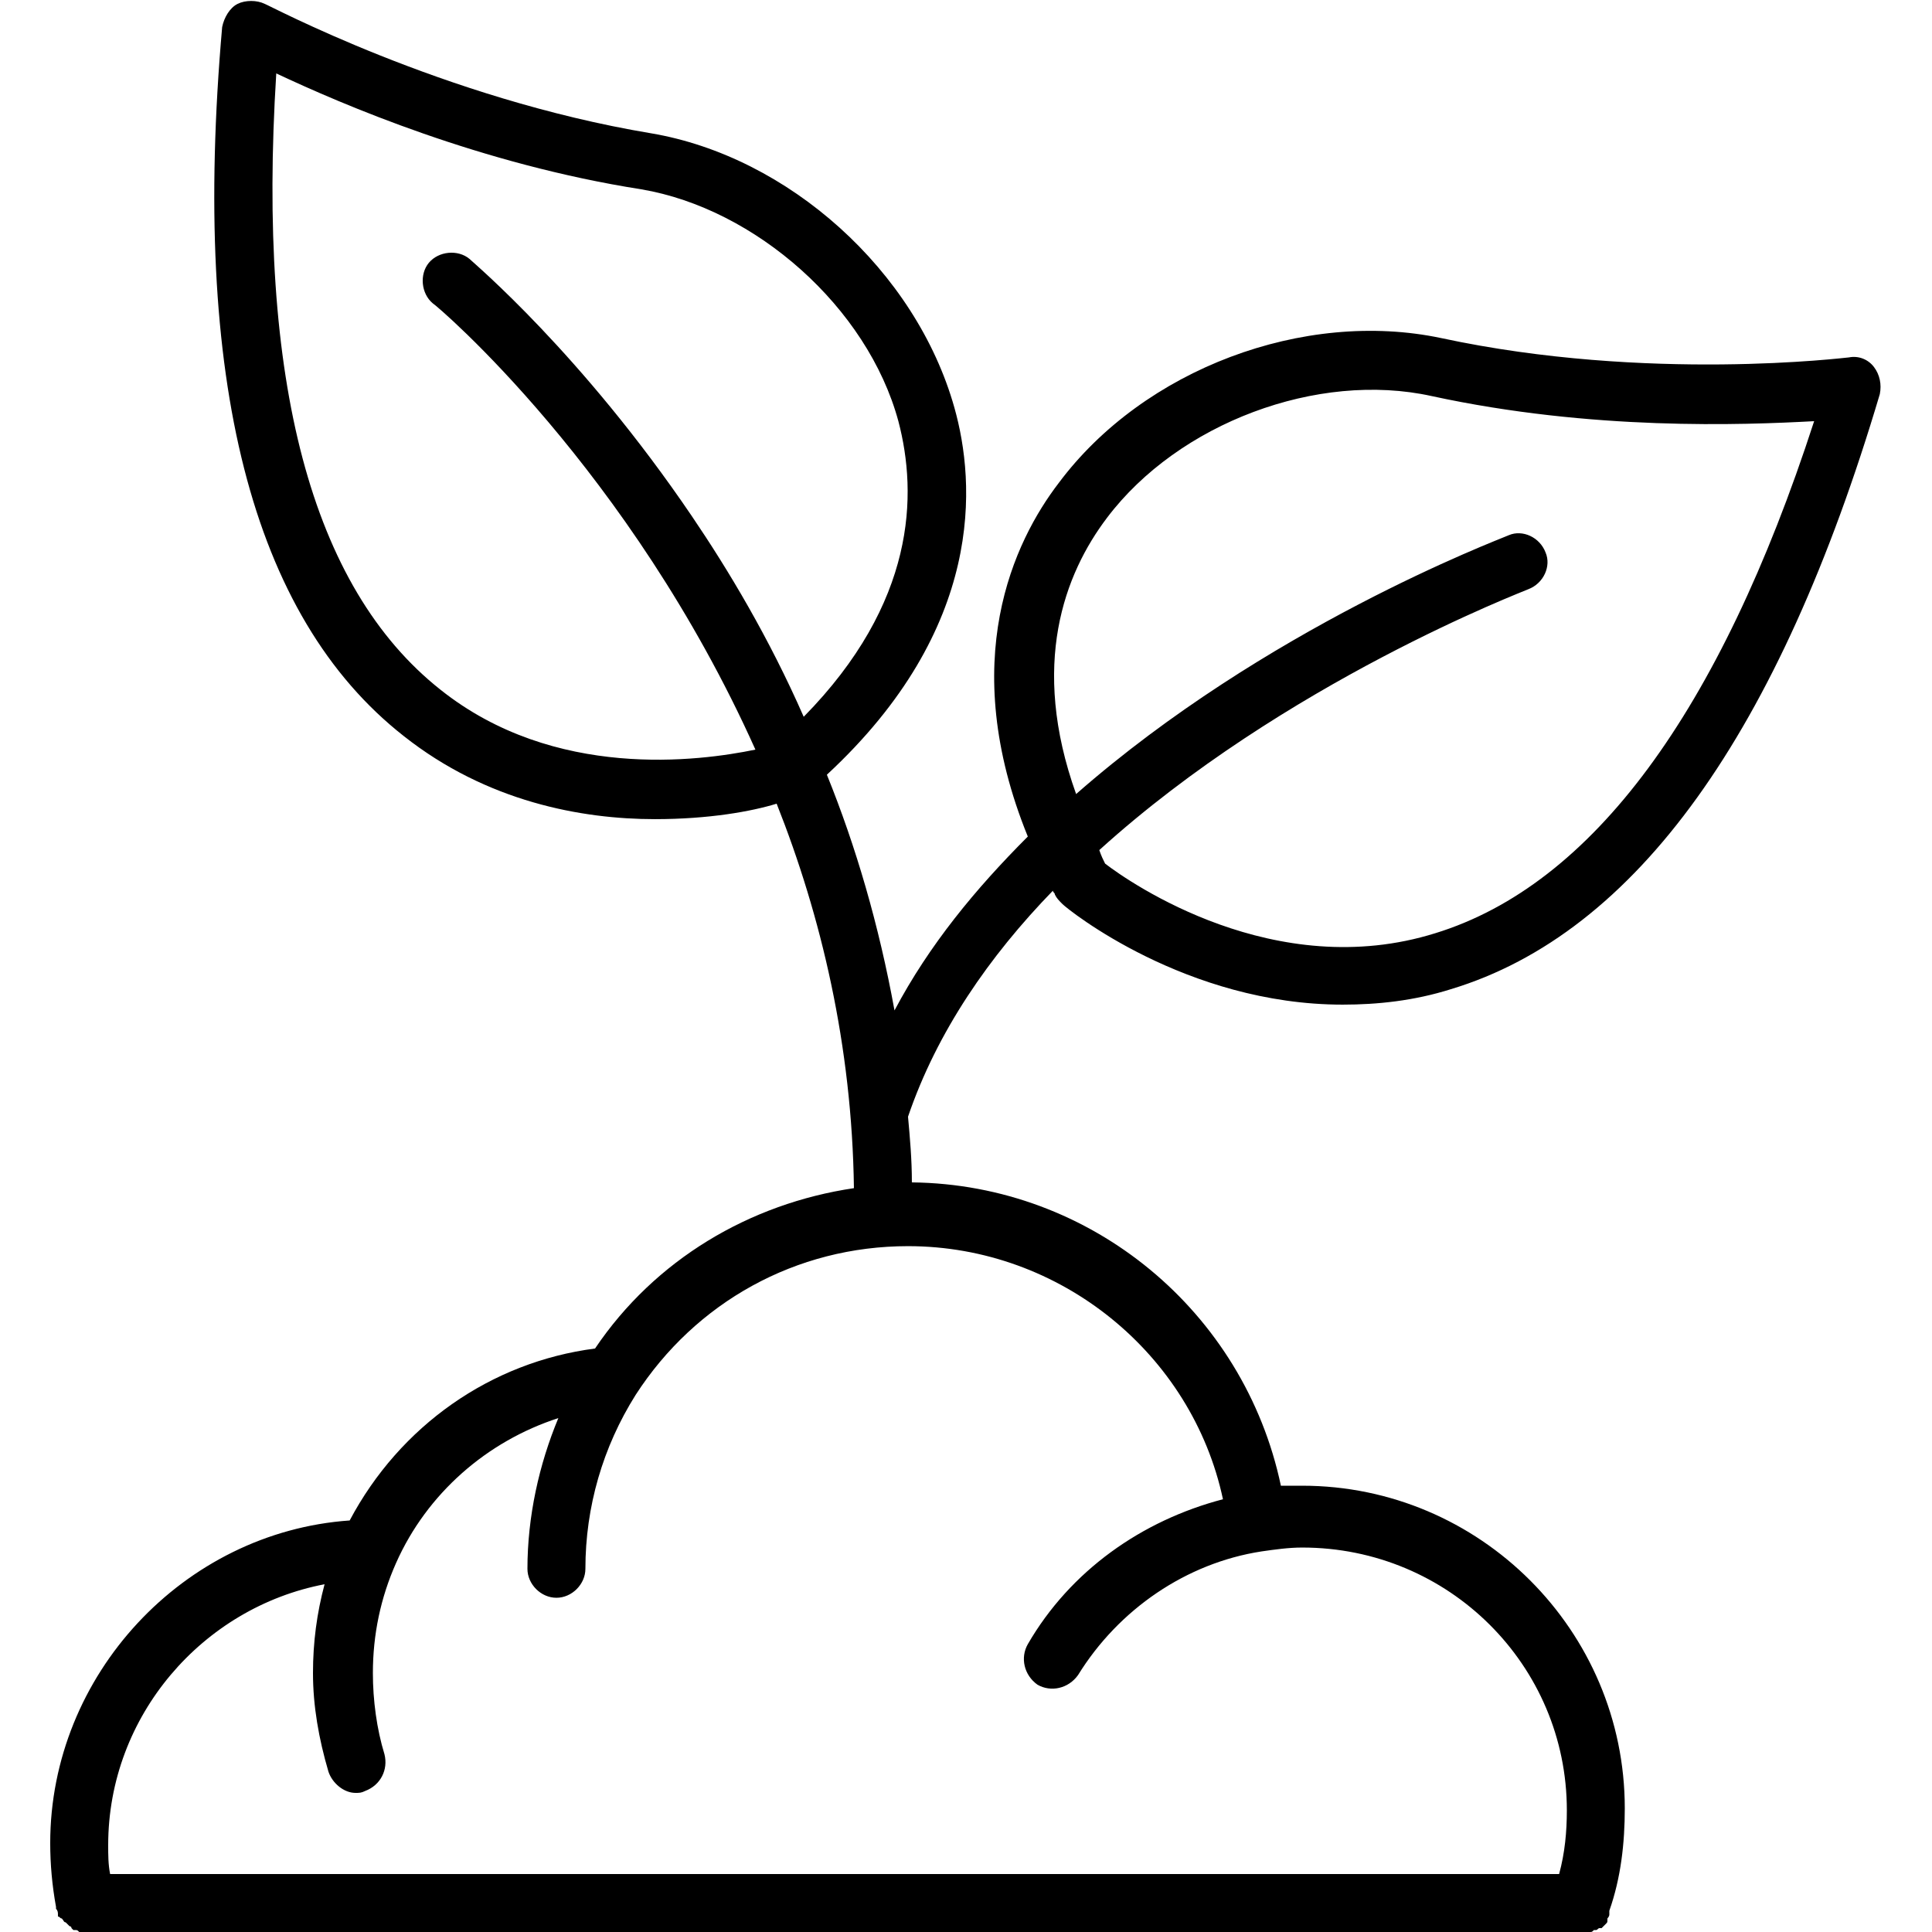
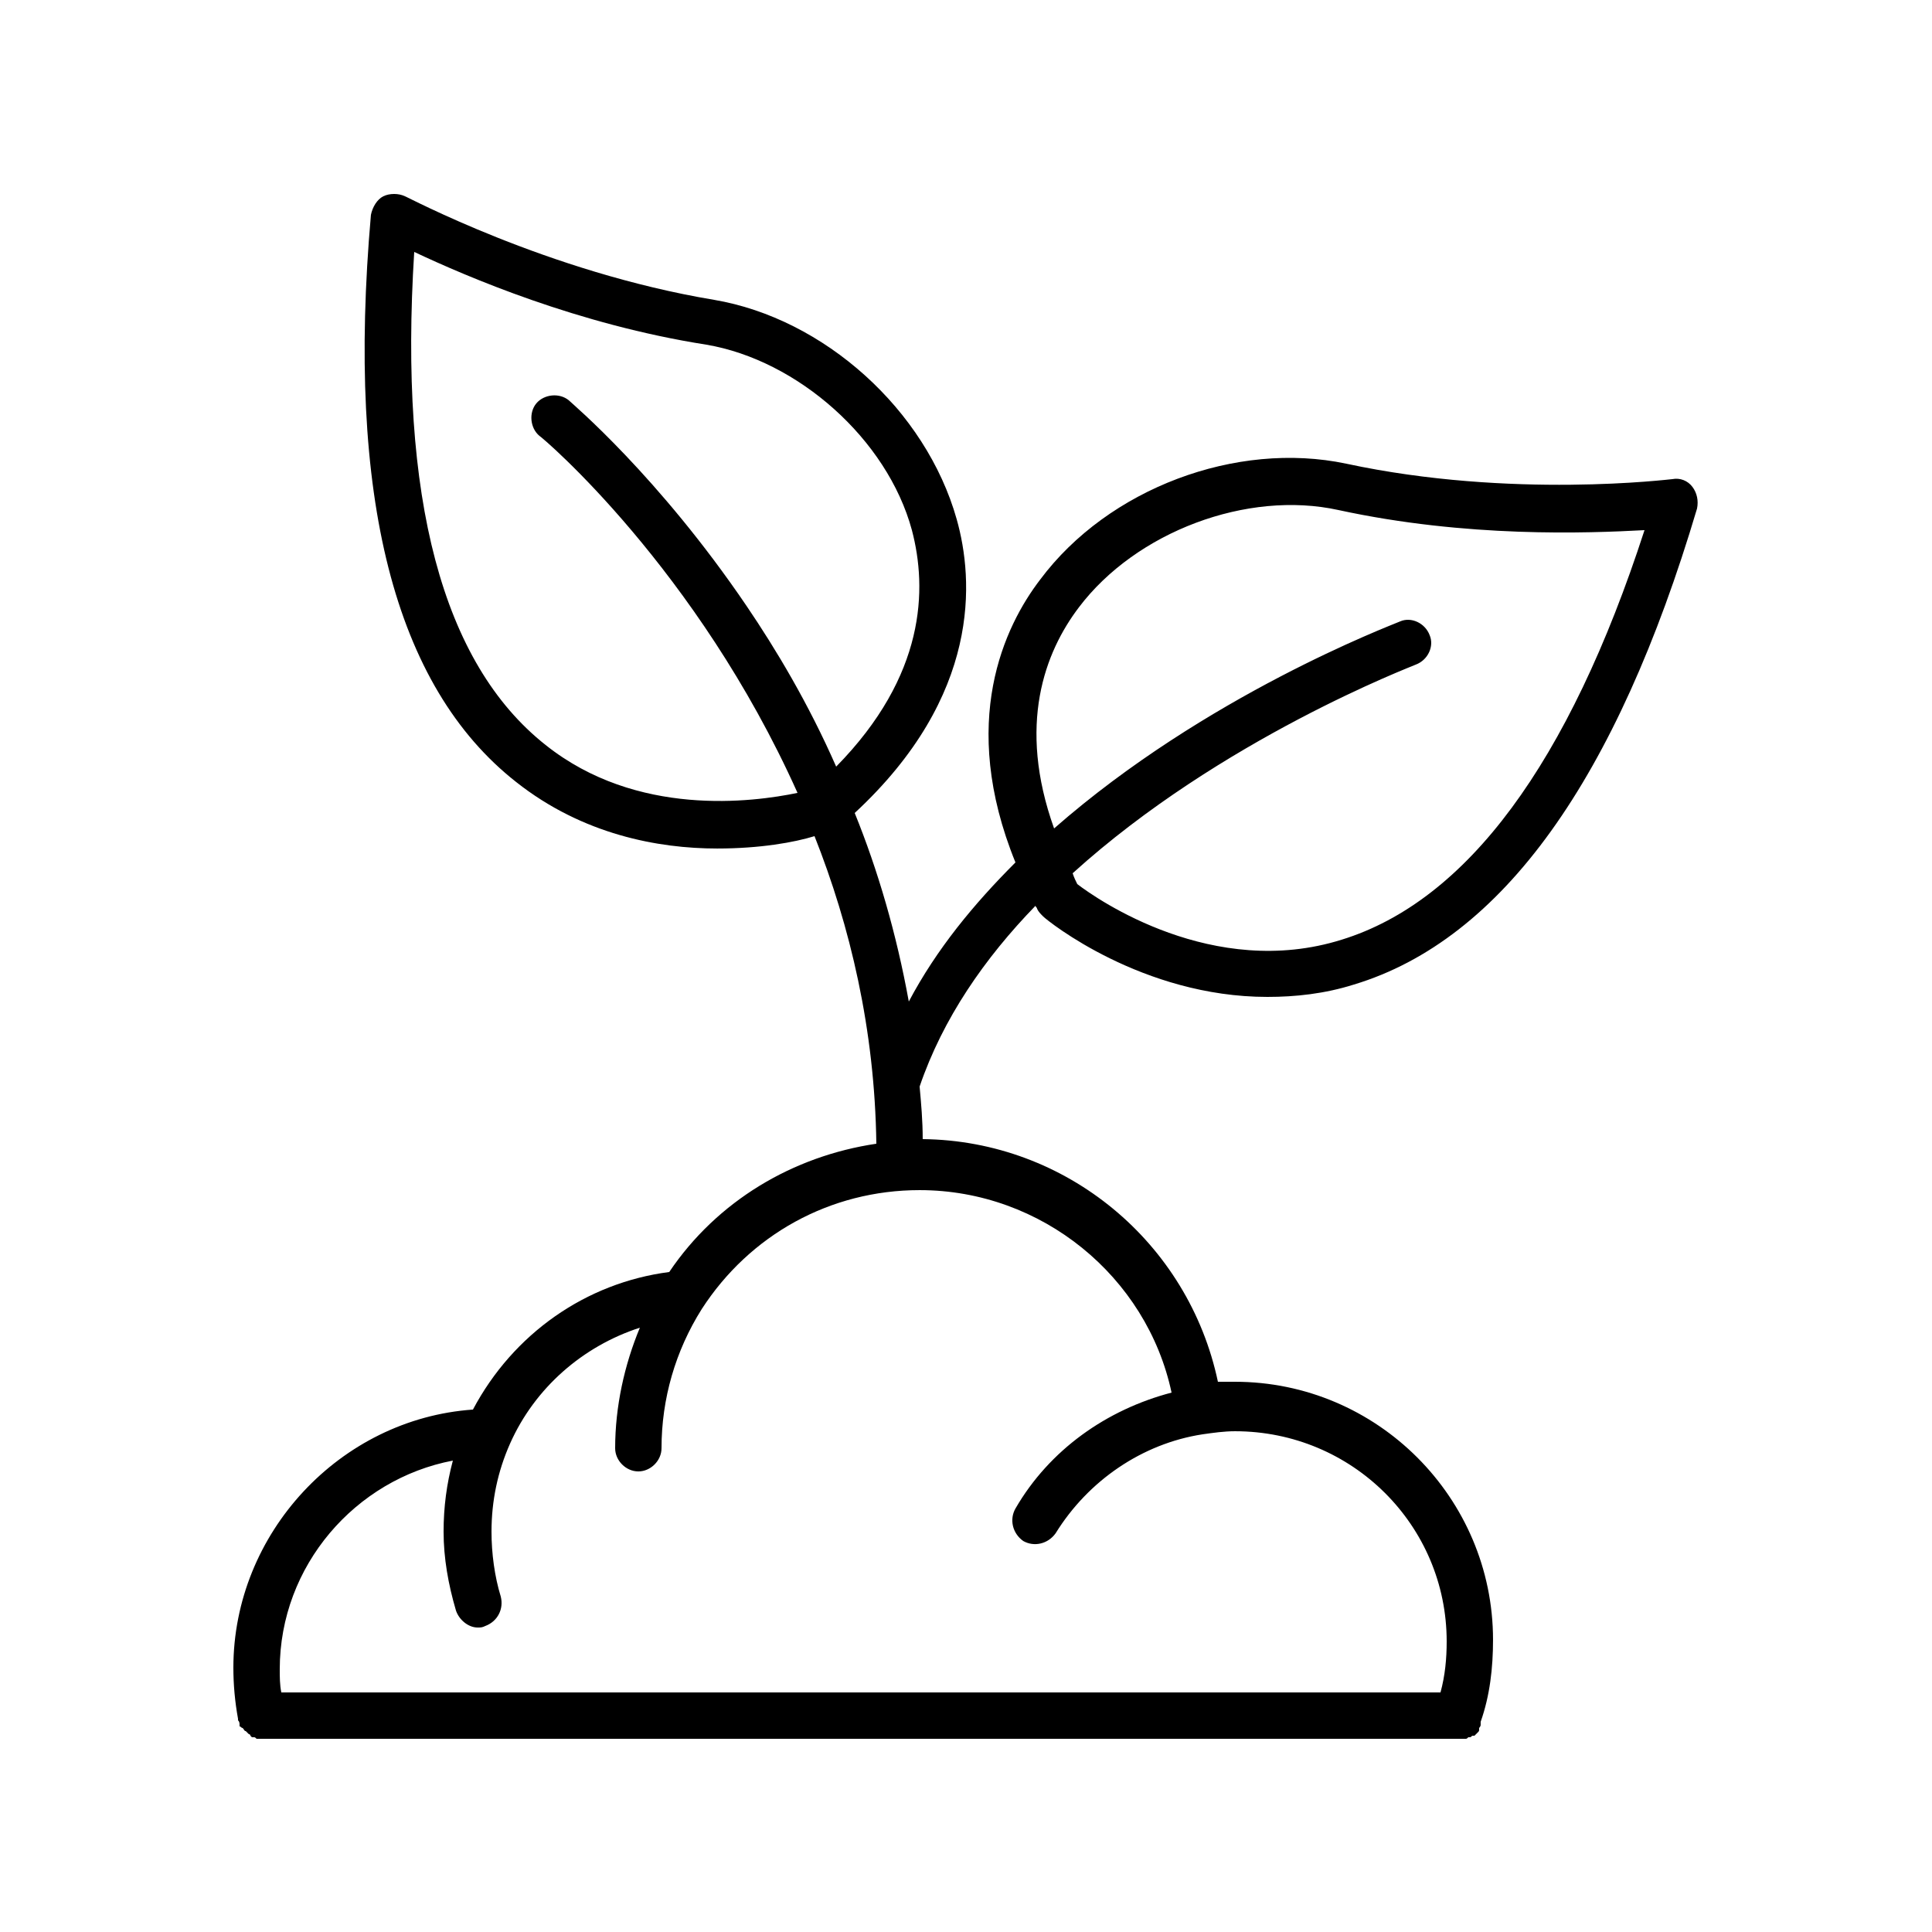
- <svg xmlns="http://www.w3.org/2000/svg" width="1200pt" height="1200pt" version="1.1" viewBox="0 0 1200 1200">
+ <svg xmlns="http://www.w3.org/2000/svg" width="1200pt" height="1200pt" version="1.1" viewBox="-150 -150 1500 1500">
  <path d="m38.398 1191.6v0c1.199 1.199 1.199 2.398 2.398 2.398l1.199 1.199s1.199 1.199 1.199 1.199 1.199 0 1.199 1.199l1.199 1.199h1.199c1.199 0 1.199 0 2.398 1.199h1.199 3.602 928.8 3.602 1.199c1.199 0 1.199 0 2.398-1.199h1.199c1.199 0 1.199-1.199 2.398-1.199h1.199c1.199-1.199 1.199-1.199 2.398-2.398s1.199-1.199 1.199-2.398v-1.199s1.199-1.199 1.199-2.398v-1.199-1.199c7.199-20.398 9.602-42 9.602-63.602 0-110.4-90-200.4-200.4-200.4h-13.199c-22.801-108-117.6-187.2-229.2-188.4 0-14.398-1.199-27.602-2.398-40.801 18-52.801 50.398-99.602 90-140.4 0 1.199 1.199 1.199 1.199 2.398 1.199 2.398 2.398 3.602 4.801 6 3.602 3.602 76.801 62.398 174 62.398 21.602 0 44.398-2.398 67.199-9.602 115.2-34.801 204-159.6 266.4-369.6 1.199-6 0-12-3.602-16.801-3.602-4.801-9.602-7.199-15.602-6-1.199 0-124.8 15.602-253.2-12-85.188-18-184.79 19.199-237.59 90-27.602 36-63.602 110.4-19.199 219.6-32.398 32.398-61.199 67.199-82.801 108-9.602-52.801-24-102-42-146.4 98.398-91.199 92.398-181.2 79.199-228-24-85.199-103.2-156-188.4-170.4-129.6-21.602-238.8-80.398-240-80.398-4.801-2.398-12-2.398-16.801 0-4.801 2.398-8.398 8.398-9.602 14.398-19.199 218.39 18 366 112.8 440.39 51.602 40.801 110.4 51.602 156 51.602 33.602 0 60-4.801 75.602-9.602 27.602 69.602 46.801 150 48 238.8-64.801 9.602-123.6 44.398-160.8 99.602-64.801 8.398-121.2 48-152.4 106.8-103.2 7.199-186 96-186 200.4 0 13.199 1.199 26.398 3.602 39.602v1.199c1.195 1.199 1.195 2.398 1.195 3.598v1.199c1.199 0 1.199 1.203 2.398 1.203zm648-655.2c-1.199-2.398-2.398-4.801-3.602-8.398 115.2-104.4 264-160.8 266.4-162 9.602-3.602 14.398-14.398 10.801-22.801-3.602-9.602-14.398-14.398-22.801-10.801-8.398 3.602-151.2 57.602-268.8 160.8-28.801-80.398-7.199-136.8 19.199-171.6 44.398-58.801 130.8-91.199 201.6-75.602 99.602 21.602 193.2 18 237.6 15.602-58.797 181.2-138 288-235.2 318-99.602 31.199-189.6-31.203-205.2-43.203zm-187.2-91.199c-21.602-49.199-46.801-91.199-69.602-124.8-68.398-100.8-135.6-157.2-138-159.6-7.199-6-19.199-4.801-25.199 2.398-6 7.199-4.801 19.199 2.398 25.199 2.398 1.199 122.4 103.2 200.4 277.2-34.801 7.199-124.8 19.199-195.6-37.199-80.398-63.602-114-192-102-382.8 40.801 19.199 127.2 56.398 226.8 72 70.801 12 140.4 73.199 159.6 144 12.004 45.605 10.805 112.8-58.797 183.61zm474 679.2c0 13.199-1.199 26.398-4.801 39.602h-900c-1.199-6-1.199-12-1.199-18 0-80.398 58.801-147.6 134.4-162-4.801 18-7.199 36-7.199 55.199 0 20.398 3.602 40.801 9.602 61.199 2.398 7.199 9.602 13.199 16.801 13.199 2.398 0 3.602 0 6-1.199 9.602-3.602 14.398-13.199 12-22.801-4.801-15.602-7.199-33.602-7.199-50.398 0-24 4.801-46.801 14.398-68.398 19.199-43.199 56.398-75.602 100.8-90-12 28.801-19.199 61.199-19.199 93.602 0 9.602 8.398 18 18 18 9.602 0 18-8.398 18-18 0-38.398 10.801-75.602 31.199-108 37.199-57.602 99.602-92.398 169.2-92.398 94.801 0 176.4 67.199 195.6 157.2-50.398 13.199-94.801 44.398-121.2 90-4.801 8.398-2.398 19.199 6 25.199 8.398 4.801 19.199 2.398 25.199-6 25.199-40.801 67.199-69.602 114-76.801 8.398-1.199 16.801-2.398 25.199-2.398 91.199-0.004 164.4 73.195 164.4 163.2z" />
</svg>
